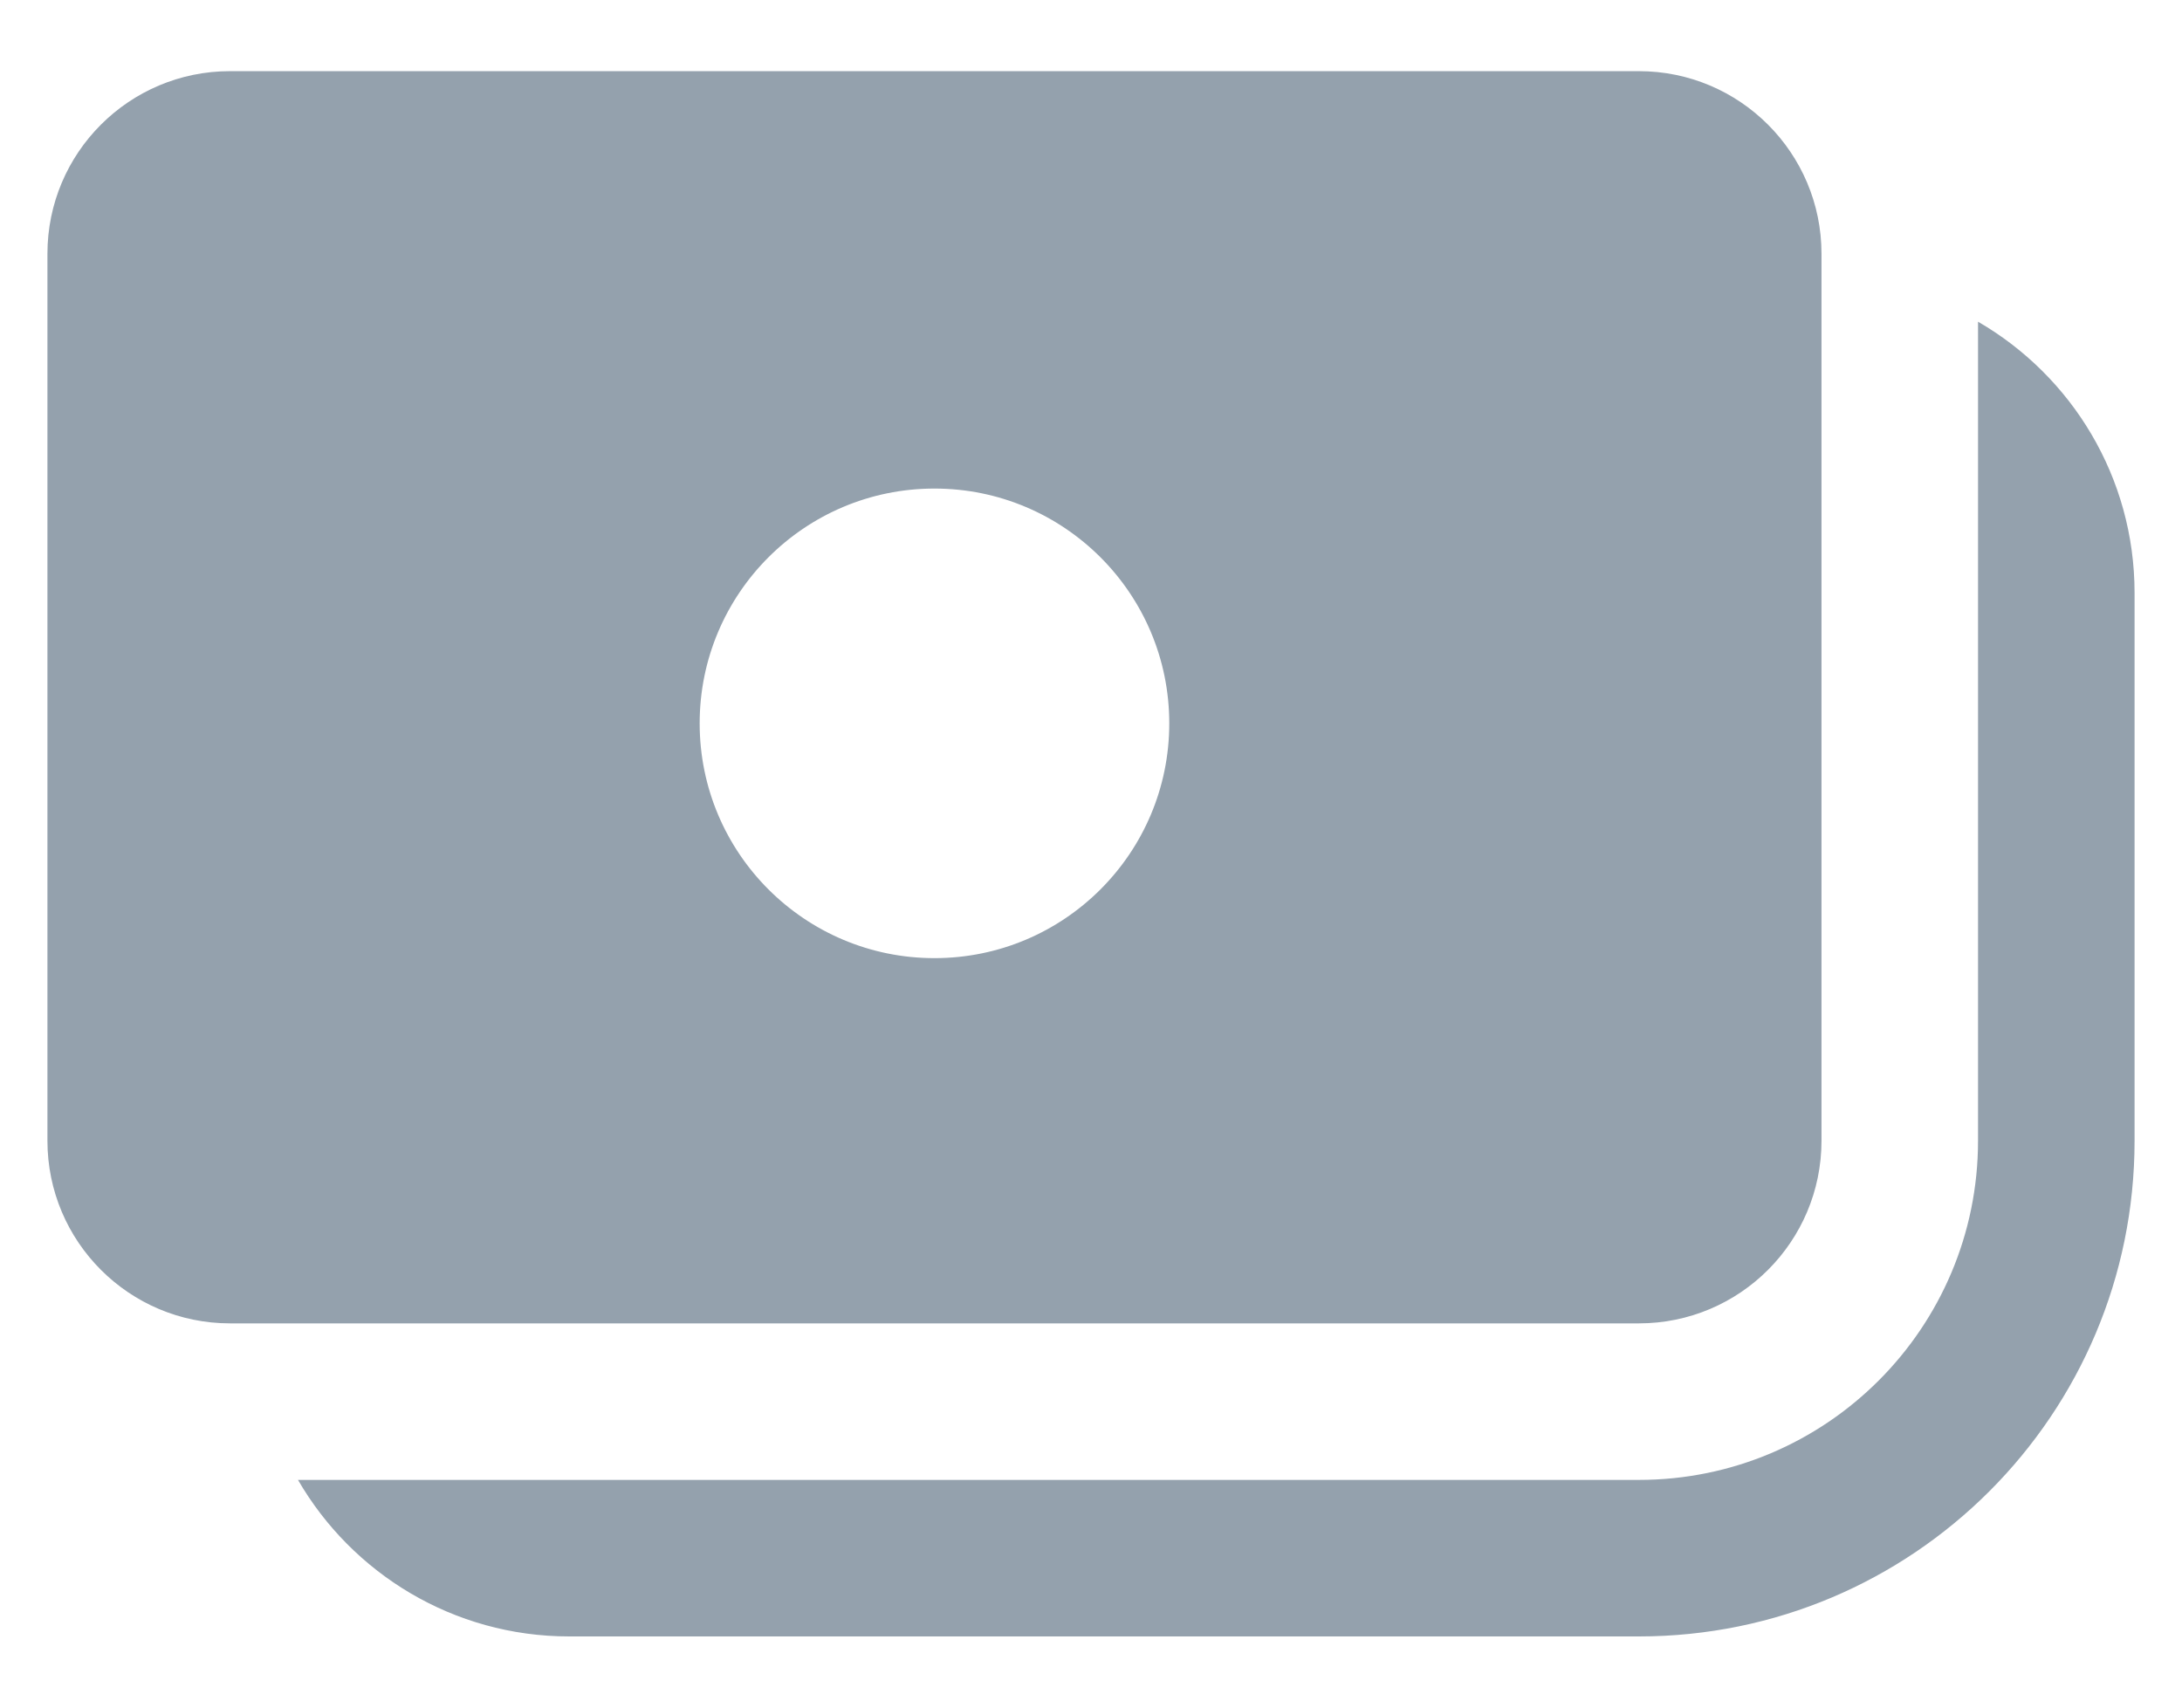
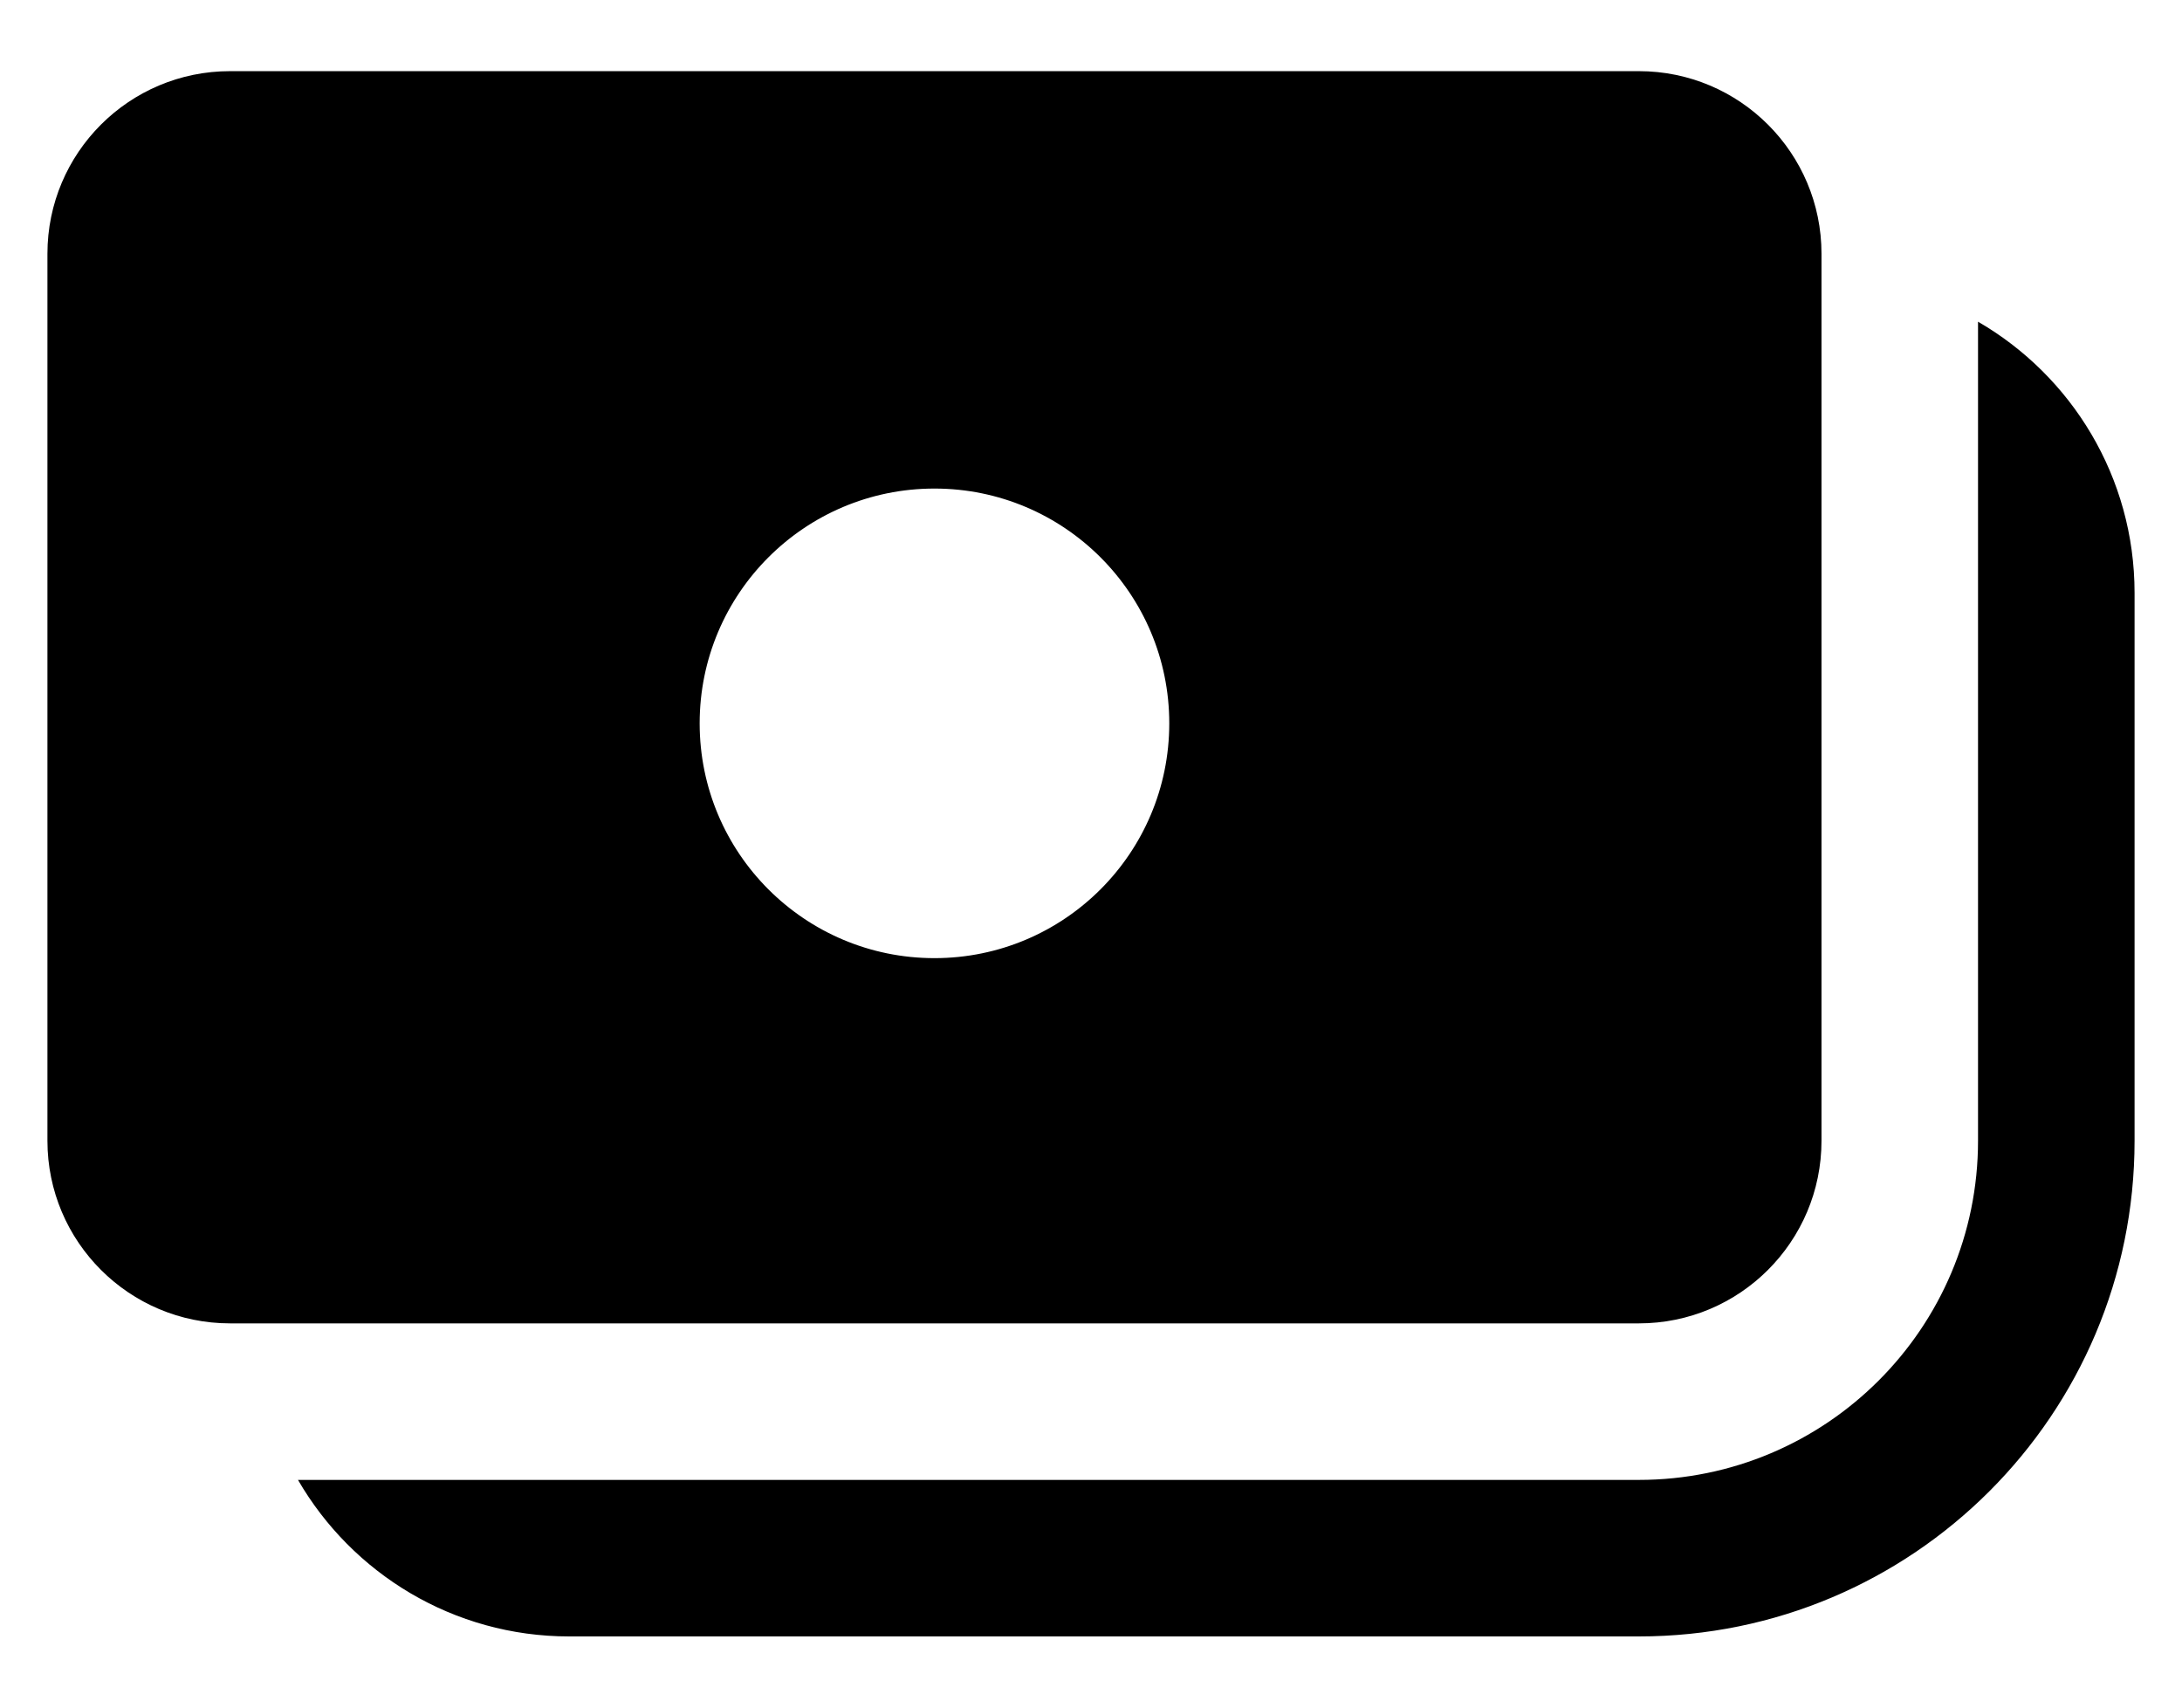
- <svg xmlns="http://www.w3.org/2000/svg" width="23" height="18" viewBox="0 0 23 18" fill="none">
+ <svg xmlns="http://www.w3.org/2000/svg" width="23" height="18" viewBox="0 0 23 18" fill="">
  <g id="Group 1543">
-     <path id="Shape" d="M0.5 2.675C0.5 1.612 1.362 0.75 2.425 0.75H17.275C18.338 0.75 19.2 1.612 19.2 2.675V12.025C19.2 13.088 18.338 13.95 17.275 13.95H2.425C1.362 13.95 0.5 13.088 0.5 12.025V2.675ZM3.8 2.125V3.225C3.8 3.681 3.431 4.05 2.975 4.05H1.875V5.7H2.975C4.342 5.7 5.45 4.592 5.45 3.225V2.125H3.8ZM9.85 10.1C11.217 10.1 12.325 8.992 12.325 7.625C12.325 6.258 11.217 5.15 9.85 5.15C8.483 5.15 7.375 6.258 7.375 7.625C7.375 8.992 8.483 10.1 9.85 10.1ZM1.875 10.65H2.975C3.431 10.65 3.8 11.019 3.8 11.475V12.575H5.45V11.475C5.45 10.108 4.342 9 2.975 9H1.875V10.65ZM15.9 11.475C15.9 11.019 16.269 10.65 16.725 10.65H17.825V9H16.725C15.358 9 14.25 10.108 14.25 11.475V12.575H15.9V11.475ZM15.9 3.225V2.125H14.25V3.225C14.25 4.592 15.358 5.7 16.725 5.7H17.825V4.05H16.725C16.269 4.05 15.9 3.681 15.9 3.225ZM3.141 15.6C3.712 16.586 4.779 17.25 6 17.25H17.275C20.161 17.25 22.5 14.911 22.5 12.025V6.25C22.5 5.029 21.836 3.962 20.85 3.391V12.025C20.85 13.999 19.249 15.6 17.275 15.6H3.141Z" fill="#94A1AD" />
-     <rect id="Rectangle 784" x="1.737" y="1.678" width="4.022" height="4.641" fill="#94A1AD" />
-     <rect id="Rectangle 785" x="14.112" y="1.678" width="4.022" height="4.641" fill="#94A1AD" />
-     <rect id="Rectangle 786" x="14.112" y="8.175" width="4.022" height="4.641" fill="#94A1AD" />
-     <rect id="Rectangle 787" x="1.737" y="8.484" width="4.022" height="4.641" fill="#94A1AD" />
+     <path id="Shape" d="M0.5 2.675C0.5 1.612 1.362 0.75 2.425 0.75H17.275C18.338 0.75 19.2 1.612 19.2 2.675V12.025C19.2 13.088 18.338 13.95 17.275 13.95H2.425C1.362 13.95 0.5 13.088 0.5 12.025V2.675ZM3.8 2.125V3.225C3.8 3.681 3.431 4.05 2.975 4.05H1.875V5.7H2.975C4.342 5.7 5.45 4.592 5.45 3.225V2.125H3.8ZM9.85 10.1C11.217 10.1 12.325 8.992 12.325 7.625C12.325 6.258 11.217 5.15 9.85 5.15C8.483 5.15 7.375 6.258 7.375 7.625C7.375 8.992 8.483 10.1 9.85 10.1ZM1.875 10.65H2.975C3.431 10.65 3.8 11.019 3.8 11.475V12.575H5.45V11.475C5.45 10.108 4.342 9 2.975 9H1.875V10.65ZM15.9 11.475C15.9 11.019 16.269 10.65 16.725 10.65H17.825V9H16.725C15.358 9 14.25 10.108 14.25 11.475V12.575H15.9V11.475ZM15.9 3.225V2.125H14.25V3.225C14.25 4.592 15.358 5.7 16.725 5.7H17.825V4.05H16.725C16.269 4.05 15.9 3.681 15.9 3.225ZM3.141 15.6C3.712 16.586 4.779 17.25 6 17.25H17.275C20.161 17.25 22.5 14.911 22.5 12.025V6.25C22.5 5.029 21.836 3.962 20.85 3.391V12.025C20.85 13.999 19.249 15.6 17.275 15.6H3.141Z" fill="" />
+     <rect id="Rectangle 784" x="1.737" y="1.678" width="4.022" height="4.641" fill="" />
+     <rect id="Rectangle 785" x="14.112" y="1.678" width="4.022" height="4.641" fill="" />
+     <rect id="Rectangle 786" x="14.112" y="8.175" width="4.022" height="4.641" fill="" />
+     <rect id="Rectangle 787" x="1.737" y="8.484" width="4.022" height="4.641" fill="" />
  </g>
</svg>
